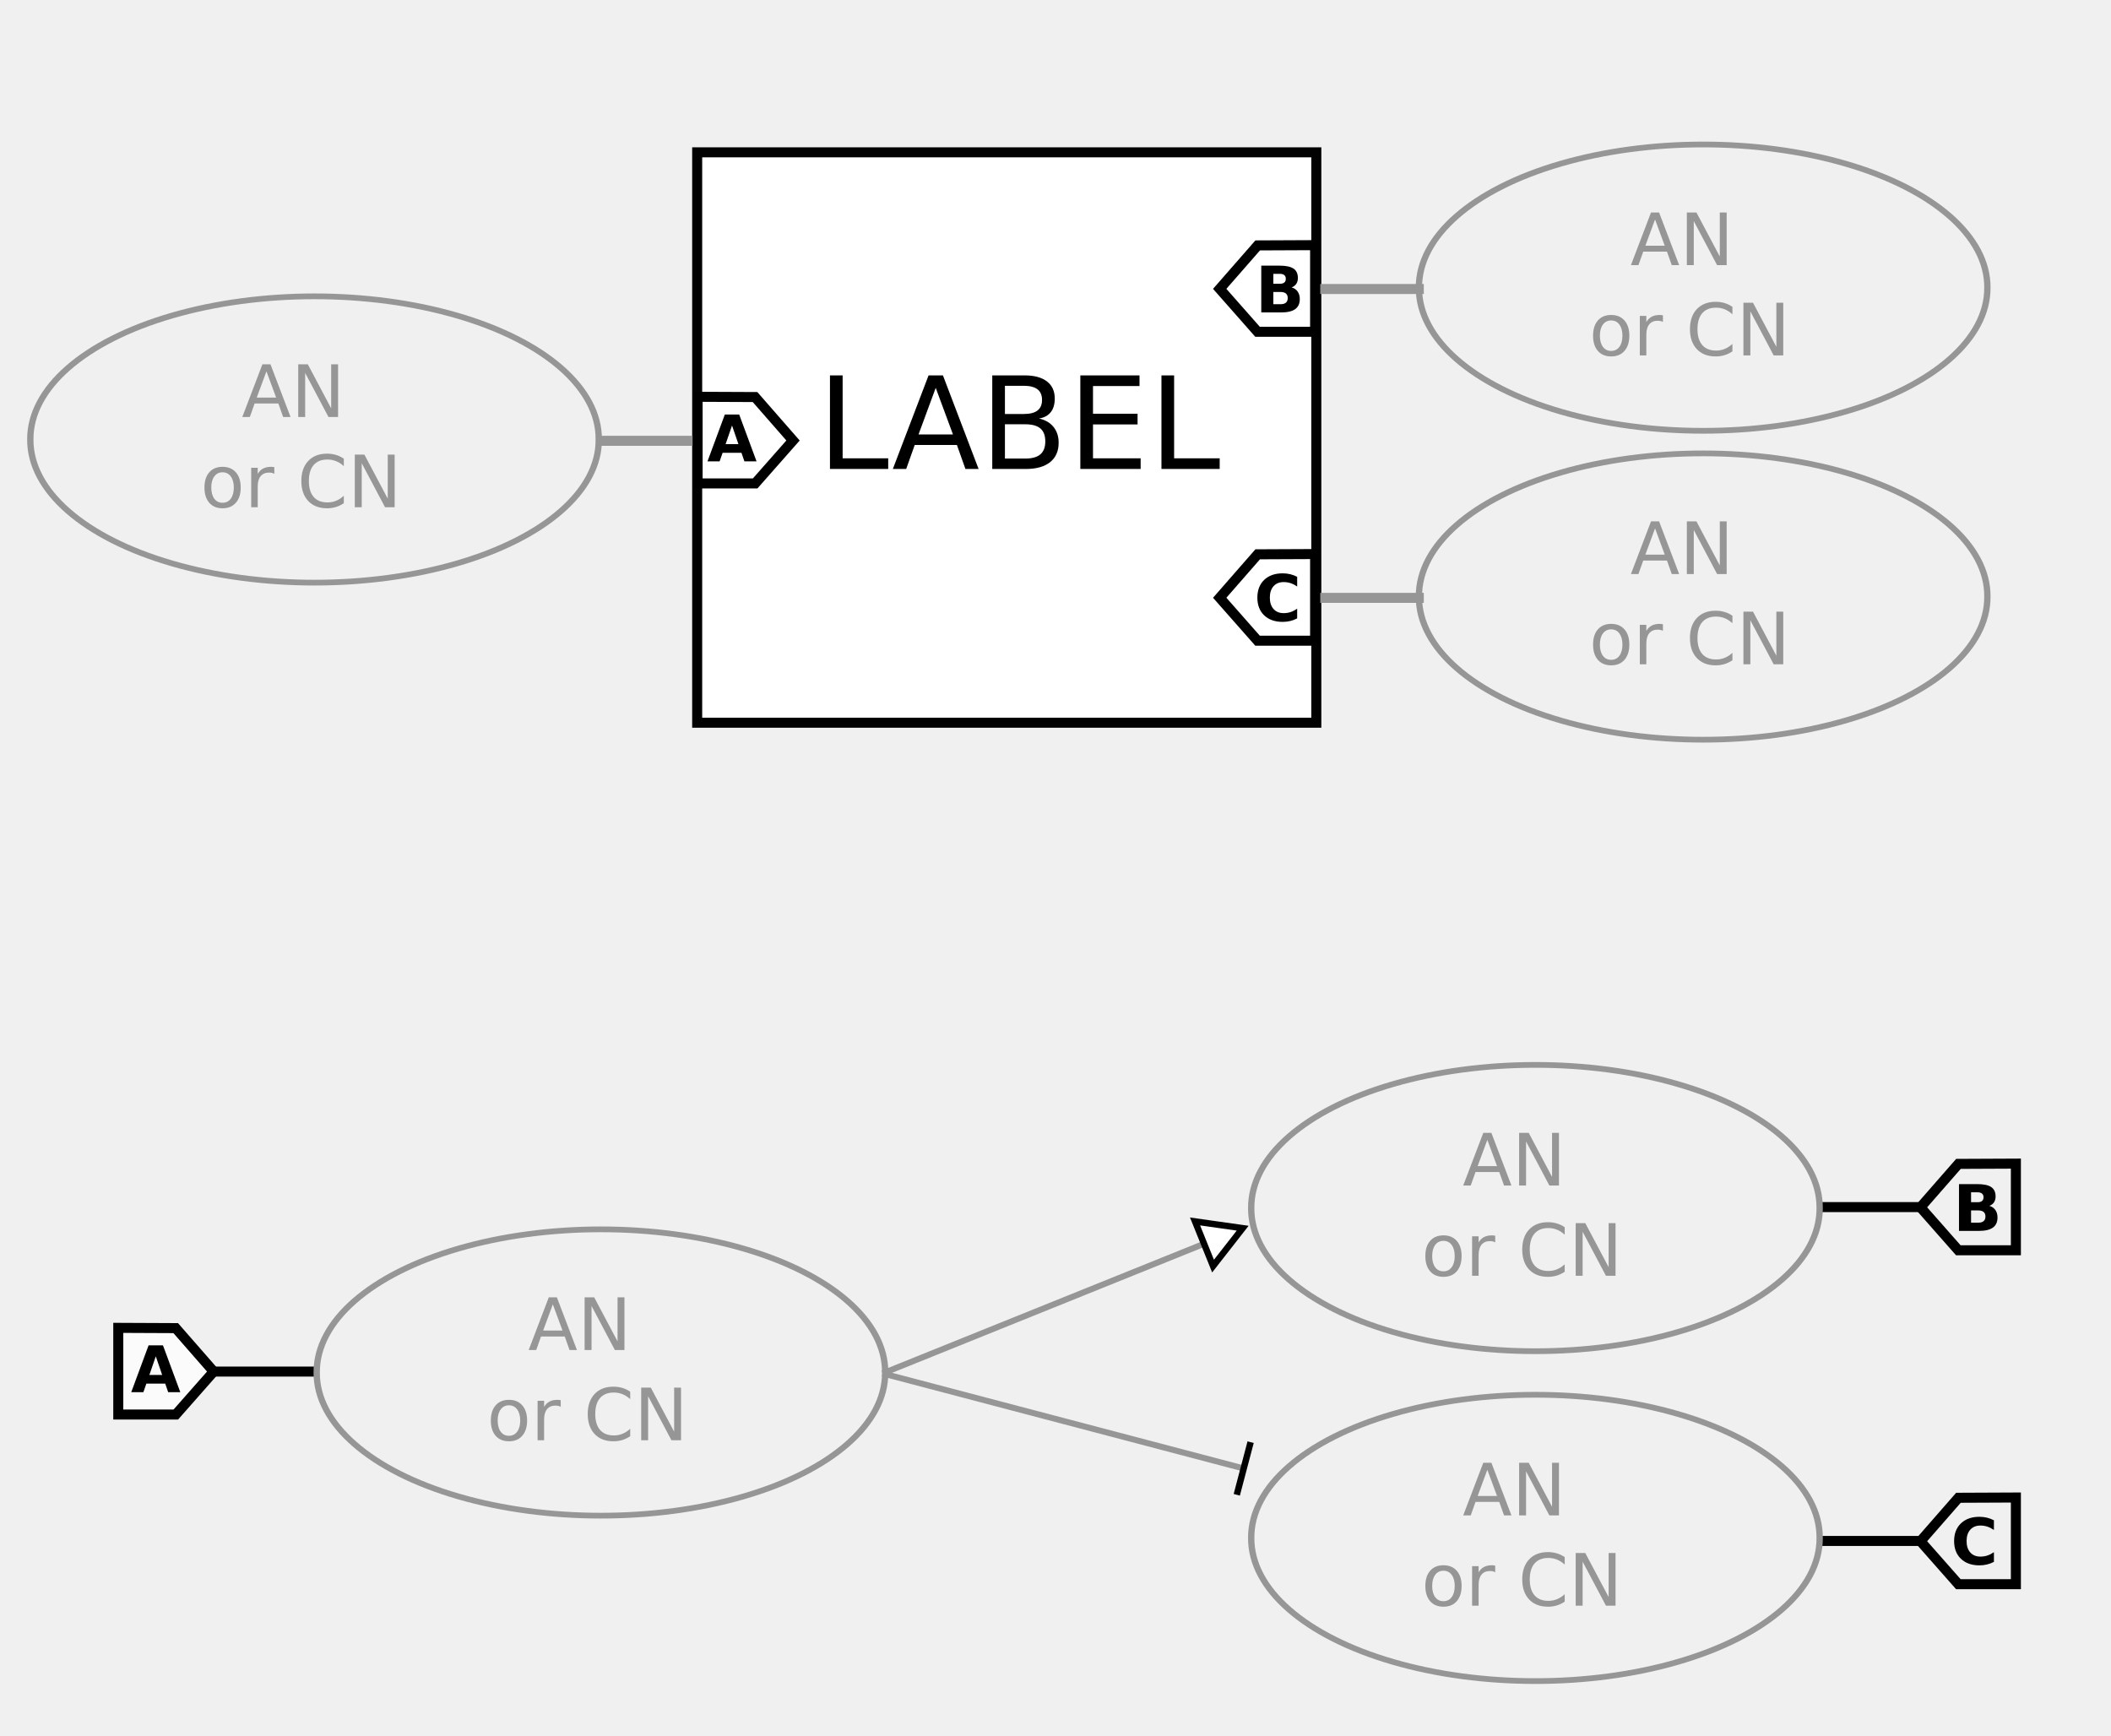
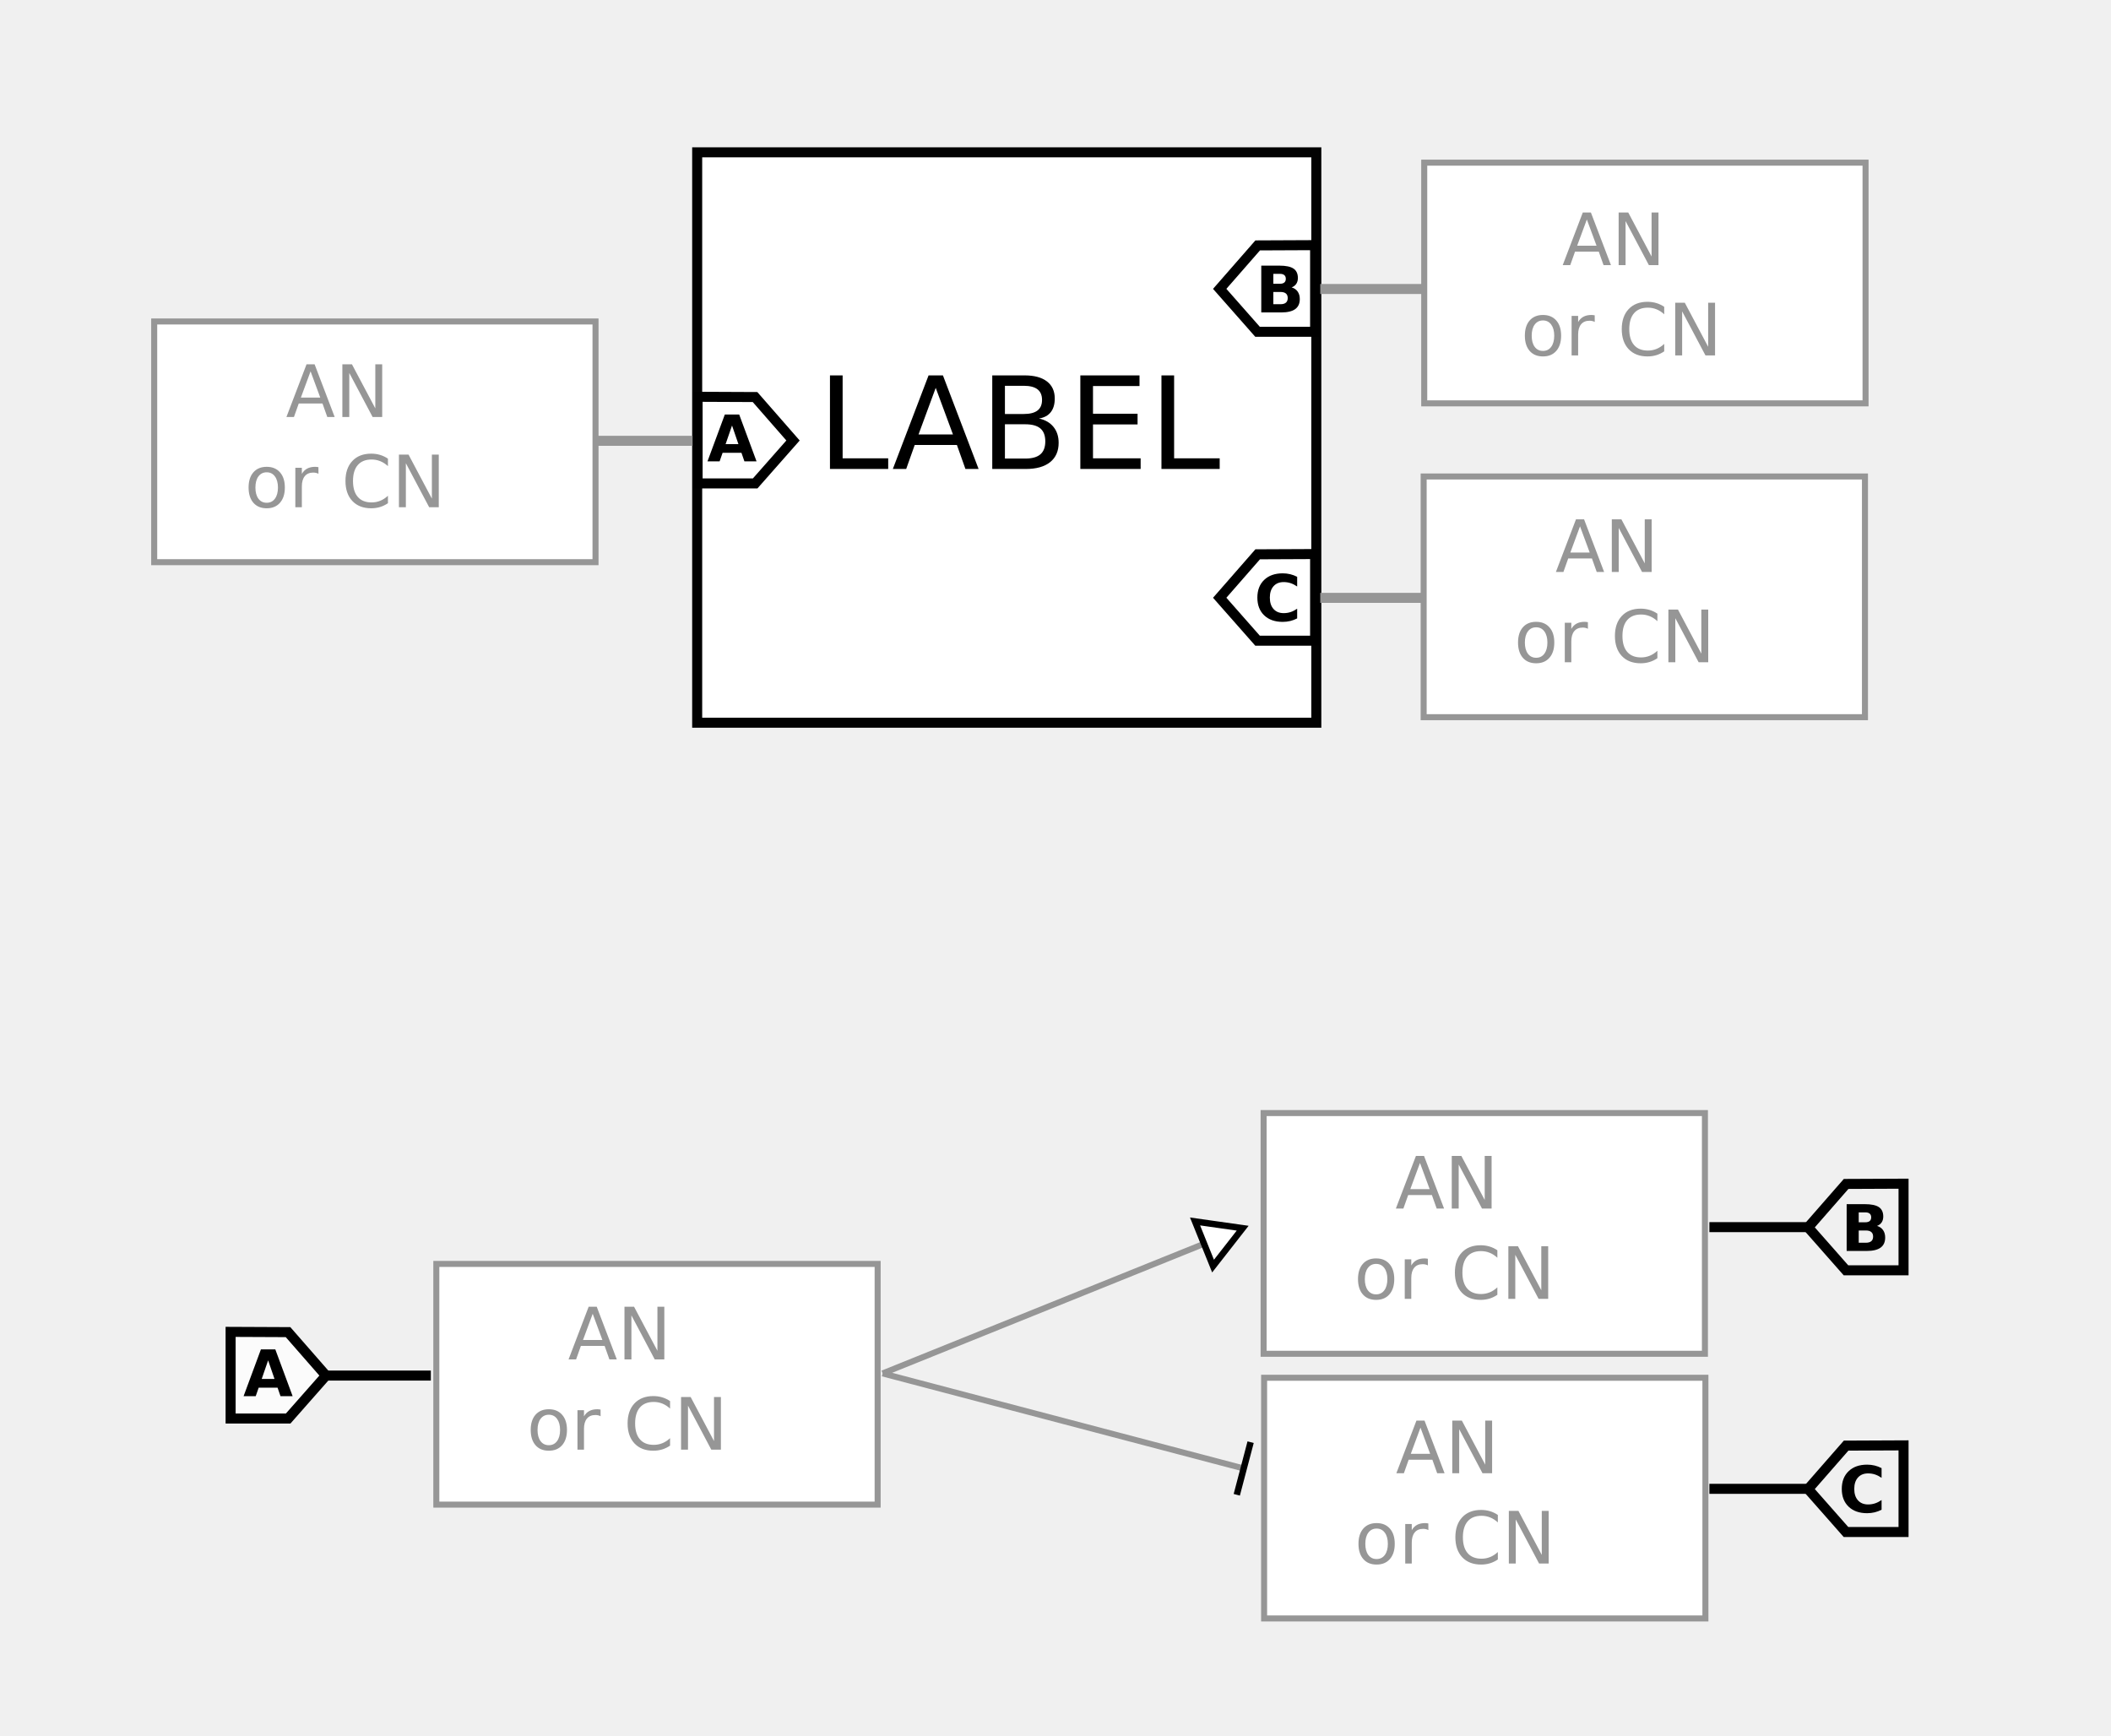
<svg xmlns="http://www.w3.org/2000/svg" width="1052.362" height="865.09" id="svg2" version="1.0">
  <defs id="defs4">
    <marker orient="auto" refY="0" refX="0" id="StopL" style="overflow:visible">
      <path id="path3534" d="M 0,5.65 L 0,-5.65" style="fill:none;fill-opacity:0.75;fill-rule:evenodd;stroke:#000000;stroke-width:1pt" transform="scale(0.8,0.8)" />
    </marker>
    <marker orient="auto" refY="0" refX="0" id="EmptyTriangleOutL" style="overflow:visible">
      <path id="path3525" d="M 5.77,0 L -2.88,5 L -2.88,-5 L 5.77,0 z" style="fill:#ffffff;fill-rule:evenodd;stroke:#000000;stroke-width:1pt;marker-start:none" transform="matrix(0.8,0,0,0.8,-4.8,0)" />
    </marker>
    <marker orient="auto" refY="0" refX="0" id="Arrow1Mend" style="overflow:visible">
      <path id="path2972" d="M 0,0 L 5,-5 L -12.5,0 L 5,5 L 0,0 z" style="fill-rule:evenodd;stroke:#000000;stroke-width:1pt;marker-start:none" transform="matrix(-0.4,0,0,-0.4,-4,0)" />
    </marker>
    <marker orient="auto" refY="0" refX="0" id="Arrow1Lend" style="overflow:visible">
      <path id="path2978" d="M 0,0 L 5,-5 L -12.5,0 L 5,5 L 0,0 z" style="fill-rule:evenodd;stroke:#000000;stroke-width:1pt;marker-start:none" transform="matrix(-0.8,0,0,-0.8,-10,0)" />
    </marker>
  </defs>
  <g id="layer2" style="opacity:1">
    <rect style="opacity:0.99;fill:#ffffff;fill-opacity:1;fill-rule:nonzero;stroke:#000000;stroke-width:5;stroke-linecap:round;stroke-miterlimit:4;stroke-dasharray:none;stroke-dashoffset:0;stroke-opacity:1" id="rect3545" width="308.649" height="284.359" x="347.556" y="75.94" rx="0" ry="0" />
-     <path id="path3955" d="M 1004.945,746.569 L 976.314,746.697 L 957.378,768.359 L 976.25,789.766 L 1004.945,789.766 L 1004.945,746.569 z" style="fill:none;fill-opacity:0.75;fill-rule:evenodd;stroke:#000000;stroke-width:5;stroke-linecap:butt;stroke-linejoin:miter;stroke-miterlimit:4;stroke-dasharray:none;stroke-opacity:1" />
-     <path style="fill:none;fill-opacity:0.75;fill-rule:evenodd;stroke:#000000;stroke-width:5;stroke-linecap:butt;stroke-linejoin:miter;stroke-miterlimit:4;stroke-dasharray:none;stroke-opacity:1" d="M 1004.945,580.112 L 976.314,580.24 L 957.378,601.902 L 976.25,623.309 L 1004.945,623.309 L 1004.945,580.112 z" id="path3959" />
-     <path style="fill:#ffffff;fill-opacity:0.75;fill-rule:evenodd;stroke:#000000;stroke-width:5;stroke-linecap:butt;stroke-linejoin:miter;stroke-miterlimit:4;stroke-dasharray:none;stroke-opacity:1" d="M 58.964,661.989 L 87.595,662.117 L 106.531,683.779 L 87.659,705.186 L 58.964,705.186 L 58.964,661.989 z" id="path3965" />
-     <path style="fill:none;fill-opacity:0.75;fill-rule:evenodd;stroke:#000000;stroke-width:5;stroke-linecap:butt;stroke-linejoin:miter;stroke-miterlimit:4;stroke-dasharray:none;stroke-opacity:1" d="M 158.773,683.772 C 107.154,683.772 107.154,683.772 107.154,683.772" id="path4145" />
-     <path style="fill:none;fill-opacity:0.75;fill-rule:evenodd;stroke:#000000;stroke-width:5;stroke-linecap:butt;stroke-linejoin:miter;stroke-miterlimit:4;stroke-dasharray:none;stroke-opacity:1" d="M 959.773,601.772 C 908.154,601.772 908.154,601.772 908.154,601.772" id="path4177" />
-     <path id="path4179" d="M 959.773,768.229 C 908.154,768.229 908.154,768.229 908.154,768.229" style="fill:none;fill-opacity:0.75;fill-rule:evenodd;stroke:#000000;stroke-width:5;stroke-linecap:butt;stroke-linejoin:miter;stroke-miterlimit:4;stroke-dasharray:none;stroke-opacity:1" />
-     <text xml:space="preserve" style="font-size:12px;font-style:normal;font-weight:normal;fill:#000000;fill-opacity:1;stroke:none;stroke-width:1px;stroke-linecap:butt;stroke-linejoin:miter;stroke-opacity:1;font-family:Bitstream Vera Sans" x="159.642" y="207.879" id="text3753">
-       <tspan x="159.642" y="207.879" style="font-size:36px;font-weight:normal;text-align:center;text-anchor:middle;fill:#969696;fill-opacity:1" id="tspan3755">AN</tspan>
-       <tspan id="tspan3757" x="159.642" y="252.879" style="font-size:36px;font-weight:normal;text-align:center;text-anchor:middle;fill:#969696;fill-opacity:1">or CN</tspan>
+     <path id="path3955" d="M 948.945,720.569 L 920.314,720.697 L 901.378,742.359 L 920.25,763.766 L 948.945,763.766 L 948.945,720.569 z" style="fill:none;fill-opacity:0.75;fill-rule:evenodd;stroke:#000000;stroke-width:5;stroke-linecap:butt;stroke-linejoin:miter;stroke-miterlimit:4;stroke-dasharray:none;stroke-opacity:1" />
+     <path style="fill:none;fill-opacity:0.75;fill-rule:evenodd;stroke:#000000;stroke-width:5;stroke-linecap:butt;stroke-linejoin:miter;stroke-miterlimit:4;stroke-dasharray:none;stroke-opacity:1" d="M 948.945,590.112 L 920.314,590.24 L 901.378,611.902 L 920.25,633.309 L 948.945,633.309 L 948.945,590.112 z" id="path3959" />
+     <path style="fill:#ffffff;fill-opacity:0.75;fill-rule:evenodd;stroke:#000000;stroke-width:5;stroke-linecap:butt;stroke-linejoin:miter;stroke-miterlimit:4;stroke-dasharray:none;stroke-opacity:1" d="M 114.964,663.989 L 143.595,664.117 L 162.531,685.779 L 143.659,707.186 L 114.964,707.186 L 114.964,663.989 z" id="path3965" />
+     <path style="fill:none;fill-opacity:0.75;fill-rule:evenodd;stroke:#000000;stroke-width:5;stroke-linecap:butt;stroke-linejoin:miter;stroke-miterlimit:4;stroke-dasharray:none;stroke-opacity:1" d="M 214.773,685.772 C 163.154,685.772 163.154,685.772 163.154,685.772" id="path4145" />
+     <path style="fill:none;fill-opacity:0.75;fill-rule:evenodd;stroke:#000000;stroke-width:5;stroke-linecap:butt;stroke-linejoin:miter;stroke-miterlimit:4;stroke-dasharray:none;stroke-opacity:1" d="M 903.773,611.772 C 852.154,611.772 852.154,611.772 852.154,611.772" id="path4177" />
+     <path id="path4179" d="M 903.773,742.229 C 852.154,742.229 852.154,742.229 852.154,742.229" style="fill:none;fill-opacity:0.75;fill-rule:evenodd;stroke:#000000;stroke-width:5;stroke-linecap:butt;stroke-linejoin:miter;stroke-miterlimit:4;stroke-dasharray:none;stroke-opacity:1" />
+     <rect style="opacity:1;fill:#ffffff;fill-opacity:1;stroke:#969696;stroke-width:3;stroke-linecap:butt;stroke-linejoin:miter;stroke-miterlimit:4;stroke-dasharray:none;stroke-opacity:1" id="rect3363" width="220" height="120" x="76.872" y="160.268" rx="0" ry="6.412" />
+     <text xml:space="preserve" style="font-size:12px;font-style:normal;font-weight:normal;fill:#000000;fill-opacity:1;stroke:none;stroke-width:1px;stroke-linecap:butt;stroke-linejoin:miter;stroke-opacity:1;font-family:Bitstream Vera Sans" x="181.642" y="207.879" id="text3753">
+       <tspan x="181.642" y="207.879" style="font-size:36px;font-weight:normal;text-align:center;text-anchor:middle;fill:#969696;fill-opacity:1" id="tspan3755">AN</tspan>
+       <tspan id="tspan3757" x="181.642" y="252.879" style="font-size:36px;font-weight:normal;text-align:center;text-anchor:middle;fill:#969696;fill-opacity:1">or CN</tspan>
    </text>
-     <path style="fill:none;fill-opacity:1;fill-rule:nonzero;stroke:#969696;stroke-width:1.922;stroke-miterlimit:4;stroke-dasharray:none;stroke-opacity:1" id="path3759" d="M 257.143,290.523 A 86.429,47.857 0 1 1 84.286,290.523 A 86.429,47.857 0 1 1 257.143,290.523 z" transform="matrix(-1.639382,0,0,1.486296,436.6702,-212.7024)" />
    <path id="path3799" d="M 348.742,219.772 C 297.123,219.772 297.123,219.772 297.123,219.772" style="fill:none;fill-opacity:0.75;fill-rule:evenodd;stroke:#969696;stroke-width:5;stroke-linecap:butt;stroke-linejoin:miter;stroke-miterlimit:4;stroke-dasharray:none;stroke-opacity:1" />
-     <text id="text4801" y="694.045" x="65.273" style="font-size:12px;font-style:normal;font-weight:normal;fill:#000000;fill-opacity:1;stroke:none;stroke-width:1px;stroke-linecap:butt;stroke-linejoin:miter;stroke-opacity:1;font-family:Bitstream Vera Sans" xml:space="preserve">
-       <tspan style="font-size:32px;font-weight:bold" y="694.045" x="65.273" id="tspan4803">A</tspan>
+     <text id="text4801" y="696.045" x="121.273" style="font-size:12px;font-style:normal;font-weight:normal;fill:#000000;fill-opacity:1;stroke:none;stroke-width:1px;stroke-linecap:butt;stroke-linejoin:miter;stroke-opacity:1;font-family:Bitstream Vera Sans" xml:space="preserve">
+       <tspan style="font-size:32px;font-weight:bold" y="696.045" x="121.273" id="tspan4803">A</tspan>
    </text>
-     <text xml:space="preserve" style="font-size:12px;font-style:normal;font-weight:normal;fill:#000000;fill-opacity:1;stroke:none;stroke-width:1px;stroke-linecap:butt;stroke-linejoin:miter;stroke-opacity:1;font-family:Bitstream Vera Sans" x="973.645" y="613.648" id="text4805">
-       <tspan id="tspan4807" x="973.645" y="613.648" style="font-size:32px;font-weight:bold">B</tspan>
+     <text xml:space="preserve" style="font-size:12px;font-style:normal;font-weight:normal;fill:#000000;fill-opacity:1;stroke:none;stroke-width:1px;stroke-linecap:butt;stroke-linejoin:miter;stroke-opacity:1;font-family:Bitstream Vera Sans" x="917.645" y="623.648" id="text4805">
+       <tspan id="tspan4807" x="917.645" y="623.648" style="font-size:32px;font-weight:bold">B</tspan>
    </text>
-     <text id="text4809" y="779.934" x="972.559" style="font-size:12px;font-style:normal;font-weight:normal;fill:#000000;fill-opacity:1;stroke:none;stroke-width:1px;stroke-linecap:butt;stroke-linejoin:miter;stroke-opacity:1;font-family:Bitstream Vera Sans" xml:space="preserve">
-       <tspan style="font-size:32px;font-weight:bold" y="779.934" x="972.559" id="tspan4811">C</tspan>
+     <text id="text4809" y="753.934" x="916.559" style="font-size:12px;font-style:normal;font-weight:normal;fill:#000000;fill-opacity:1;stroke:none;stroke-width:1px;stroke-linecap:butt;stroke-linejoin:miter;stroke-opacity:1;font-family:Bitstream Vera Sans" xml:space="preserve">
+       <tspan style="font-size:32px;font-weight:bold" y="753.934" x="916.559" id="tspan4811">C</tspan>
    </text>
    <text id="text4846" y="233.8" x="517.457" style="font-size:12px;font-style:normal;font-weight:normal;fill:#000000;fill-opacity:1;stroke:none;stroke-width:1px;stroke-linecap:butt;stroke-linejoin:miter;stroke-opacity:1;font-family:Bitstream Vera Sans" xml:space="preserve">
      <tspan style="font-size:64px;font-weight:normal;text-align:center;text-anchor:middle" y="233.8" x="517.457" id="tspan4850">LABEL</tspan>
    </text>
    <path id="path2236" d="M 347.765,197.813 L 376.395,197.941 L 395.332,219.603 L 376.46,241.01 L 347.765,241.01 L 347.765,197.813 z" style="fill:#ffffff;fill-opacity:0.75;fill-rule:evenodd;stroke:#000000;stroke-width:5;stroke-linecap:butt;stroke-linejoin:miter;stroke-miterlimit:4;stroke-dasharray:none;stroke-opacity:1" />
    <text xml:space="preserve" style="font-size:12px;font-style:normal;font-weight:normal;fill:#000000;fill-opacity:1;stroke:none;stroke-width:1px;stroke-linecap:butt;stroke-linejoin:miter;stroke-opacity:1;font-family:Bitstream Vera Sans" x="352.534" y="229.995" id="text2238">
      <tspan id="tspan2240" x="352.534" y="229.995" style="font-size:32px;font-weight:bold">A</tspan>
    </text>
    <path style="fill:none;fill-opacity:0.75;fill-rule:evenodd;stroke:#000000;stroke-width:5;stroke-linecap:butt;stroke-linejoin:miter;stroke-miterlimit:4;stroke-dasharray:none;stroke-opacity:1" d="M 655.604,276.216 L 626.973,276.343 L 608.036,298.005 L 626.908,319.413 L 655.604,319.413 L 655.604,276.216 z" id="path2242" />
    <path id="path2244" d="M 655.604,122.216 L 626.973,122.343 L 608.036,144.005 L 626.908,165.413 L 655.604,165.413 L 655.604,122.216 z" style="fill:none;fill-opacity:0.75;fill-rule:evenodd;stroke:#000000;stroke-width:5;stroke-linecap:butt;stroke-linejoin:miter;stroke-miterlimit:4;stroke-dasharray:none;stroke-opacity:1" />
    <text id="text2246" y="155.756" x="625.825" style="font-size:12px;font-style:normal;font-weight:normal;fill:#000000;fill-opacity:1;stroke:none;stroke-width:1px;stroke-linecap:butt;stroke-linejoin:miter;stroke-opacity:1;font-family:Bitstream Vera Sans" xml:space="preserve">
      <tspan style="font-size:32px;font-weight:bold" y="155.756" x="625.825" id="tspan2248">B</tspan>
    </text>
    <text xml:space="preserve" style="font-size:12px;font-style:normal;font-weight:normal;fill:#000000;fill-opacity:1;stroke:none;stroke-width:1px;stroke-linecap:butt;stroke-linejoin:miter;stroke-opacity:1;font-family:Bitstream Vera Sans" x="625.217" y="309.58" id="text2250">
      <tspan id="tspan2252" x="625.217" y="309.58" style="font-size:32px;font-weight:bold">C</tspan>
    </text>
-     <text xml:space="preserve" style="font-size:12px;font-style:normal;font-weight:normal;opacity:1;fill:#000000;fill-opacity:1;stroke:none;stroke-width:1px;stroke-linecap:butt;stroke-linejoin:miter;stroke-opacity:1;font-family:Bitstream Vera Sans" x="851.884" y="132.176" id="text5191">
-       <tspan x="851.884" y="132.176" style="font-size:36px;font-weight:normal;text-align:center;text-anchor:middle;fill:#969696;fill-opacity:1" id="tspan5193">AN</tspan>
-       <tspan id="tspan5195" x="851.884" y="177.176" style="font-size:36px;font-weight:normal;text-align:center;text-anchor:middle;fill:#969696;fill-opacity:1">or CN</tspan>
+     <rect style="opacity:1;fill:#ffffff;fill-opacity:1;stroke:#969696;stroke-width:3;stroke-linecap:butt;stroke-linejoin:miter;stroke-miterlimit:4;stroke-dasharray:none;stroke-opacity:1" id="rect3361" width="220" height="120" x="710" y="81.09" rx="0" ry="6.412" />
+     <text xml:space="preserve" style="font-size:12px;font-style:normal;font-weight:normal;opacity:1;fill:#000000;fill-opacity:1;stroke:none;stroke-width:1px;stroke-linecap:butt;stroke-linejoin:miter;stroke-opacity:1;font-family:Bitstream Vera Sans" x="817.884" y="132.176" id="text5191">
+       <tspan x="817.884" y="132.176" style="font-size:36px;font-weight:normal;text-align:center;text-anchor:middle;fill:#969696;fill-opacity:1" id="tspan5193">AN</tspan>
+       <tspan id="tspan5195" x="817.884" y="177.176" style="font-size:36px;font-weight:normal;text-align:center;text-anchor:middle;fill:#969696;fill-opacity:1">or CN</tspan>
    </text>
-     <path style="opacity:1;fill:none;fill-opacity:1;fill-rule:nonzero;stroke:#969696;stroke-width:1.922;stroke-miterlimit:4;stroke-dasharray:none;stroke-opacity:1" id="path5197" d="M 257.143,290.523 A 86.429,47.857 0 1 1 84.286,290.523 A 86.429,47.857 0 1 1 257.143,290.523 z" transform="matrix(-1.639382,0,0,1.486296,1128.912,-288.4051)" />
    <path id="path5199" d="M 709.782,144.069 C 658.163,144.069 658.163,144.069 658.163,144.069" style="opacity:1;fill:none;fill-opacity:0.75;fill-rule:evenodd;stroke:#969696;stroke-width:5;stroke-linecap:butt;stroke-linejoin:miter;stroke-miterlimit:4;stroke-dasharray:none;stroke-opacity:1" />
-     <text id="text5211" y="286.176" x="851.884" style="font-size:12px;font-style:normal;font-weight:normal;opacity:1;fill:#000000;fill-opacity:1;stroke:none;stroke-width:1px;stroke-linecap:butt;stroke-linejoin:miter;stroke-opacity:1;font-family:Bitstream Vera Sans" xml:space="preserve">
-       <tspan id="tspan5213" style="font-size:36px;font-weight:normal;text-align:center;text-anchor:middle;fill:#969696;fill-opacity:1" y="286.176" x="851.884">AN</tspan>
-       <tspan style="font-size:36px;font-weight:normal;text-align:center;text-anchor:middle;fill:#969696;fill-opacity:1" y="331.176" x="851.884" id="tspan5215">or CN</tspan>
-     </text>
-     <path transform="matrix(-1.639382,0,0,1.486296,1128.912,-134.4051)" d="M 257.143,290.523 A 86.429,47.857 0 1 1 84.286,290.523 A 86.429,47.857 0 1 1 257.143,290.523 z" id="path5217" style="opacity:1;fill:none;fill-opacity:1;fill-rule:nonzero;stroke:#969696;stroke-width:1.922;stroke-miterlimit:4;stroke-dasharray:none;stroke-opacity:1" />
    <path style="opacity:1;fill:none;fill-opacity:0.75;fill-rule:evenodd;stroke:#969696;stroke-width:5;stroke-linecap:butt;stroke-linejoin:miter;stroke-miterlimit:4;stroke-dasharray:none;stroke-opacity:1" d="M 709.782,298.069 C 658.163,298.069 658.163,298.069 658.163,298.069" id="path5219" />
-     <text id="text5221" y="673.024" x="302.411" style="font-size:12px;font-style:normal;font-weight:normal;fill:#000000;fill-opacity:1;stroke:none;stroke-width:1px;stroke-linecap:butt;stroke-linejoin:miter;stroke-opacity:1;font-family:Bitstream Vera Sans" xml:space="preserve">
-       <tspan id="tspan5223" style="font-size:36px;font-weight:normal;text-align:center;text-anchor:middle;fill:#969696;fill-opacity:1" y="673.024" x="302.411">AN</tspan>
-       <tspan style="font-size:36px;font-weight:normal;text-align:center;text-anchor:middle;fill:#969696;fill-opacity:1" y="718.024" x="302.411" id="tspan5225">or CN</tspan>
-     </text>
-     <path transform="matrix(-1.639382,0,0,1.486296,579.4391,252.4422)" d="M 257.143,290.523 A 86.429,47.857 0 1 1 84.286,290.523 A 86.429,47.857 0 1 1 257.143,290.523 z" id="path5227" style="fill:none;fill-opacity:1;fill-rule:nonzero;stroke:#969696;stroke-width:1.922;stroke-miterlimit:4;stroke-dasharray:none;stroke-opacity:1" />
-     <text xml:space="preserve" style="font-size:12px;font-style:normal;font-weight:normal;fill:#000000;fill-opacity:1;stroke:none;stroke-width:1px;stroke-linecap:butt;stroke-linejoin:miter;stroke-opacity:1;font-family:Bitstream Vera Sans" x="768.275" y="591.035" id="text5229">
-       <tspan x="768.275" y="591.035" style="font-size:36px;font-weight:normal;text-align:center;text-anchor:middle;fill:#969696;fill-opacity:1" id="tspan5231">AN</tspan>
-       <tspan id="tspan5233" x="768.275" y="636.035" style="font-size:36px;font-weight:normal;text-align:center;text-anchor:middle;fill:#969696;fill-opacity:1">or CN</tspan>
-     </text>
-     <path style="fill:none;fill-opacity:1;fill-rule:nonzero;stroke:#969696;stroke-width:1.922;stroke-miterlimit:4;stroke-dasharray:none;stroke-opacity:1" id="path5235" d="M 257.143,290.523 A 86.429,47.857 0 1 1 84.286,290.523 A 86.429,47.857 0 1 1 257.143,290.523 z" transform="matrix(-1.639382,0,0,1.486296,1045.303,170.4538)" />
-     <text id="text5237" y="755.492" x="768.275" style="font-size:12px;font-style:normal;font-weight:normal;fill:#000000;fill-opacity:1;stroke:none;stroke-width:1px;stroke-linecap:butt;stroke-linejoin:miter;stroke-opacity:1;font-family:Bitstream Vera Sans" xml:space="preserve">
-       <tspan id="tspan5239" style="font-size:36px;font-weight:normal;text-align:center;text-anchor:middle;fill:#969696;fill-opacity:1" y="755.492" x="768.275">AN</tspan>
-       <tspan style="font-size:36px;font-weight:normal;text-align:center;text-anchor:middle;fill:#969696;fill-opacity:1" y="800.492" x="768.275" id="tspan5241">or CN</tspan>
-     </text>
-     <path transform="matrix(-1.639382,0,0,1.486296,1045.303,334.9108)" d="M 257.143,290.523 A 86.429,47.857 0 1 1 84.286,290.523 A 86.429,47.857 0 1 1 257.143,290.523 z" id="path5243" style="fill:none;fill-opacity:1;fill-rule:nonzero;stroke:#969696;stroke-width:1.922;stroke-miterlimit:4;stroke-dasharray:none;stroke-opacity:1" />
    <path style="fill:none;fill-rule:evenodd;stroke:#969696;stroke-width:3;stroke-linecap:butt;stroke-linejoin:miter;marker-end:url(#EmptyTriangleOutL);stroke-miterlimit:4;stroke-dasharray:none;stroke-opacity:1" d="M 440,684.7 C 620,612.094 620,612.094 620,612.094 L 620,612.094 L 620,612.094" id="path3359" />
    <path style="fill:none;fill-rule:evenodd;stroke:#969696;stroke-width:3;stroke-linecap:butt;stroke-linejoin:miter;marker-end:url(#StopL);stroke-miterlimit:4;stroke-dasharray:none;stroke-opacity:1" d="M 440,684.7 C 620,732.094 620,732.094 620,732.094" id="path4151" />
-     <path style="fill:none;fill-rule:evenodd;stroke:#000000;stroke-width:1px;stroke-linecap:butt;stroke-linejoin:miter;stroke-opacity:1" d="M 620,732.094 L 620,732.094 z" id="path4153" />
+     <rect style="opacity:1;fill:#ffffff;fill-opacity:1;stroke:#969696;stroke-width:3;stroke-linecap:butt;stroke-linejoin:miter;stroke-miterlimit:4;stroke-dasharray:none;stroke-opacity:1" id="rect3365" width="220" height="120" x="709.71" y="237.544" rx="0" ry="6.412" />
+     <text xml:space="preserve" style="font-size:12px;font-style:normal;font-weight:normal;opacity:1;fill:#000000;fill-opacity:1;stroke:none;stroke-width:1px;stroke-linecap:butt;stroke-linejoin:miter;stroke-opacity:1;font-family:Bitstream Vera Sans" x="814.481" y="285.155" id="text3367">
+       <tspan x="814.481" y="285.155" style="font-size:36px;font-weight:normal;text-align:center;text-anchor:middle;fill:#969696;fill-opacity:1" id="tspan3369">AN</tspan>
+       <tspan id="tspan3371" x="814.481" y="330.155" style="font-size:36px;font-weight:normal;text-align:center;text-anchor:middle;fill:#969696;fill-opacity:1">or CN</tspan>
+     </text>
+     <rect style="opacity:1;fill:#ffffff;fill-opacity:1;stroke:#969696;stroke-width:3;stroke-linecap:butt;stroke-linejoin:miter;stroke-miterlimit:4;stroke-dasharray:none;stroke-opacity:1" id="rect3373" width="220" height="120" x="630.174" y="686.863" rx="0" ry="6.412" />
+     <text xml:space="preserve" style="font-size:12px;font-style:normal;font-weight:normal;opacity:1;fill:#000000;fill-opacity:1;stroke:none;stroke-width:1px;stroke-linecap:butt;stroke-linejoin:miter;stroke-opacity:1;font-family:Bitstream Vera Sans" x="734.944" y="734.474" id="text3375">
+       <tspan x="734.944" y="734.474" style="font-size:36px;font-weight:normal;text-align:center;text-anchor:middle;fill:#969696;fill-opacity:1" id="tspan3377">AN</tspan>
+       <tspan id="tspan3379" x="734.944" y="779.474" style="font-size:36px;font-weight:normal;text-align:center;text-anchor:middle;fill:#969696;fill-opacity:1">or CN</tspan>
+     </text>
+     <rect style="opacity:1;fill:#ffffff;fill-opacity:1;stroke:#969696;stroke-width:3;stroke-linecap:butt;stroke-linejoin:miter;stroke-miterlimit:4;stroke-dasharray:none;stroke-opacity:1" id="rect3381" width="220" height="120" x="629.93" y="554.909" rx="0" ry="6.412" />
+     <text xml:space="preserve" style="font-size:12px;font-style:normal;font-weight:normal;opacity:1;fill:#000000;fill-opacity:1;stroke:none;stroke-width:1px;stroke-linecap:butt;stroke-linejoin:miter;stroke-opacity:1;font-family:Bitstream Vera Sans" x="734.701" y="602.52" id="text3383">
+       <tspan x="734.701" y="602.52" style="font-size:36px;font-weight:normal;text-align:center;text-anchor:middle;fill:#969696;fill-opacity:1" id="tspan3385">AN</tspan>
+       <tspan id="tspan3387" x="734.701" y="647.52" style="font-size:36px;font-weight:normal;text-align:center;text-anchor:middle;fill:#969696;fill-opacity:1">or CN</tspan>
+     </text>
+     <rect style="opacity:1;fill:#ffffff;fill-opacity:1;stroke:#969696;stroke-width:3;stroke-linecap:butt;stroke-linejoin:miter;stroke-miterlimit:4;stroke-dasharray:none;stroke-opacity:1" id="rect3389" width="220" height="120" x="217.516" y="630.11" rx="0" ry="6.412" />
+     <text xml:space="preserve" style="font-size:12px;font-style:normal;font-weight:normal;opacity:1;fill:#000000;fill-opacity:1;stroke:none;stroke-width:1px;stroke-linecap:butt;stroke-linejoin:miter;stroke-opacity:1;font-family:Bitstream Vera Sans" x="322.287" y="677.721" id="text3391">
+       <tspan x="322.287" y="677.721" style="font-size:36px;font-weight:normal;text-align:center;text-anchor:middle;fill:#969696;fill-opacity:1" id="tspan3393">AN</tspan>
+       <tspan id="tspan3395" x="322.287" y="722.721" style="font-size:36px;font-weight:normal;text-align:center;text-anchor:middle;fill:#969696;fill-opacity:1">or CN</tspan>
+     </text>
  </g>
</svg>
